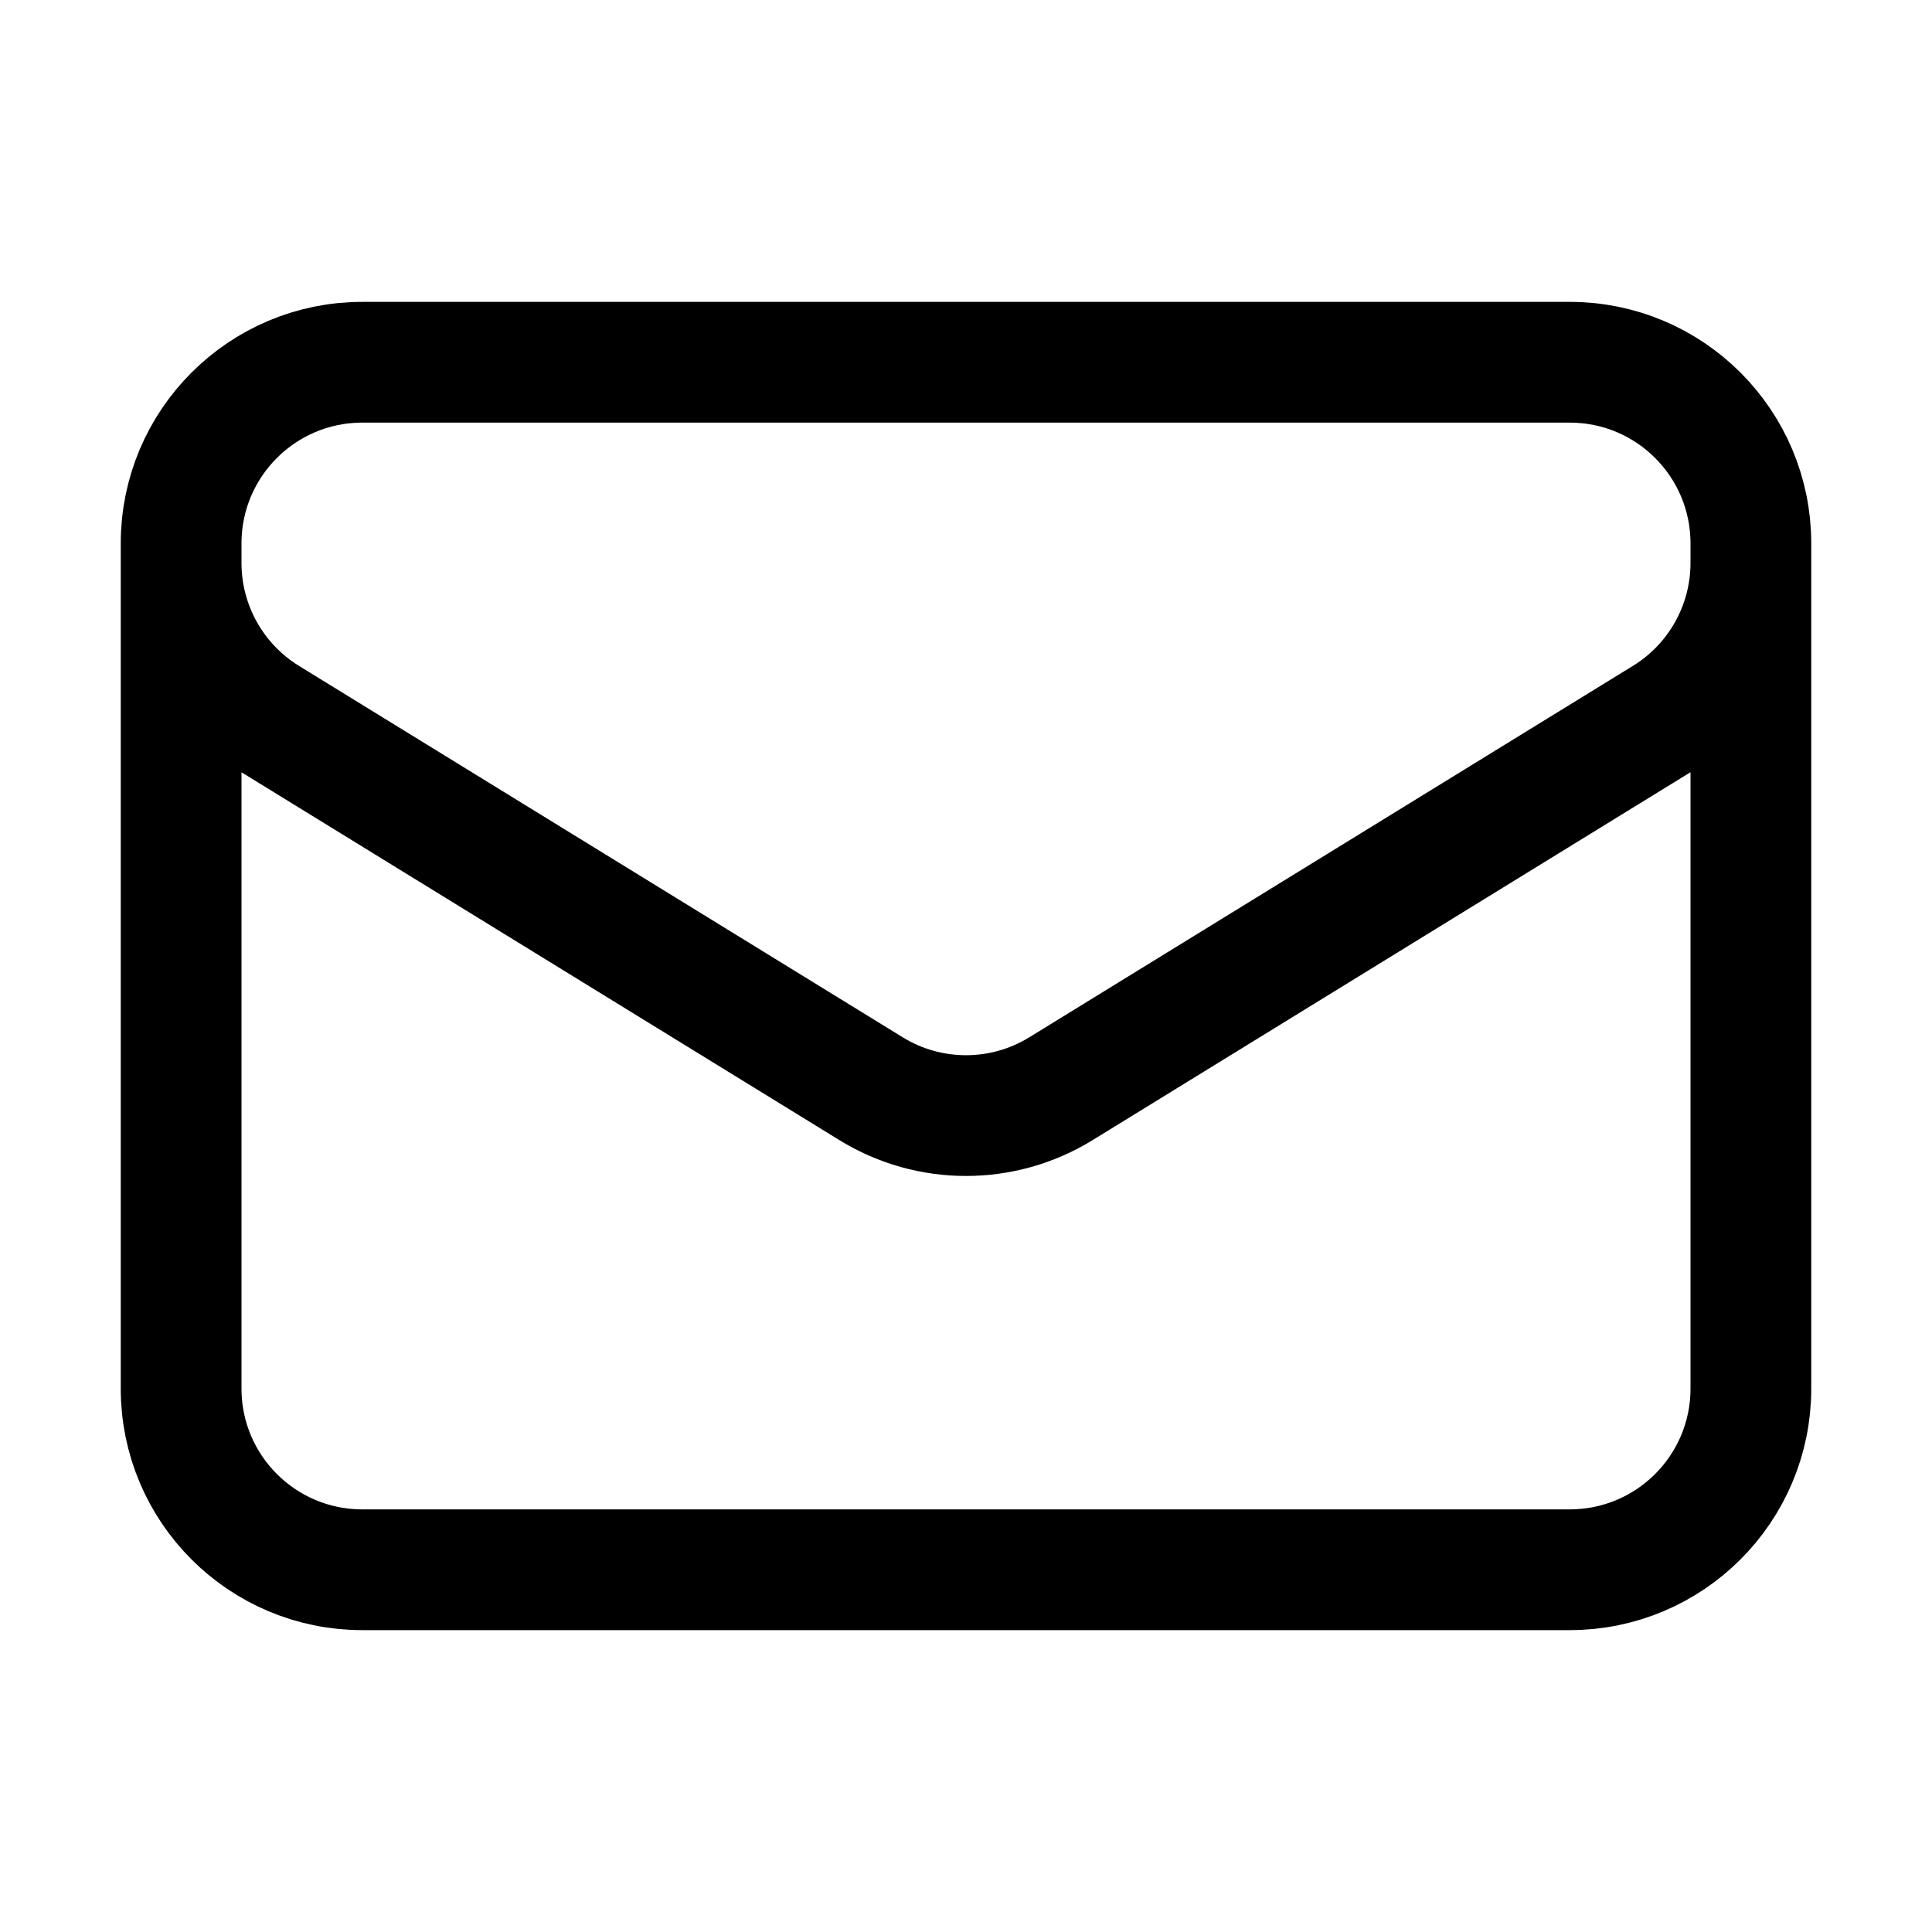
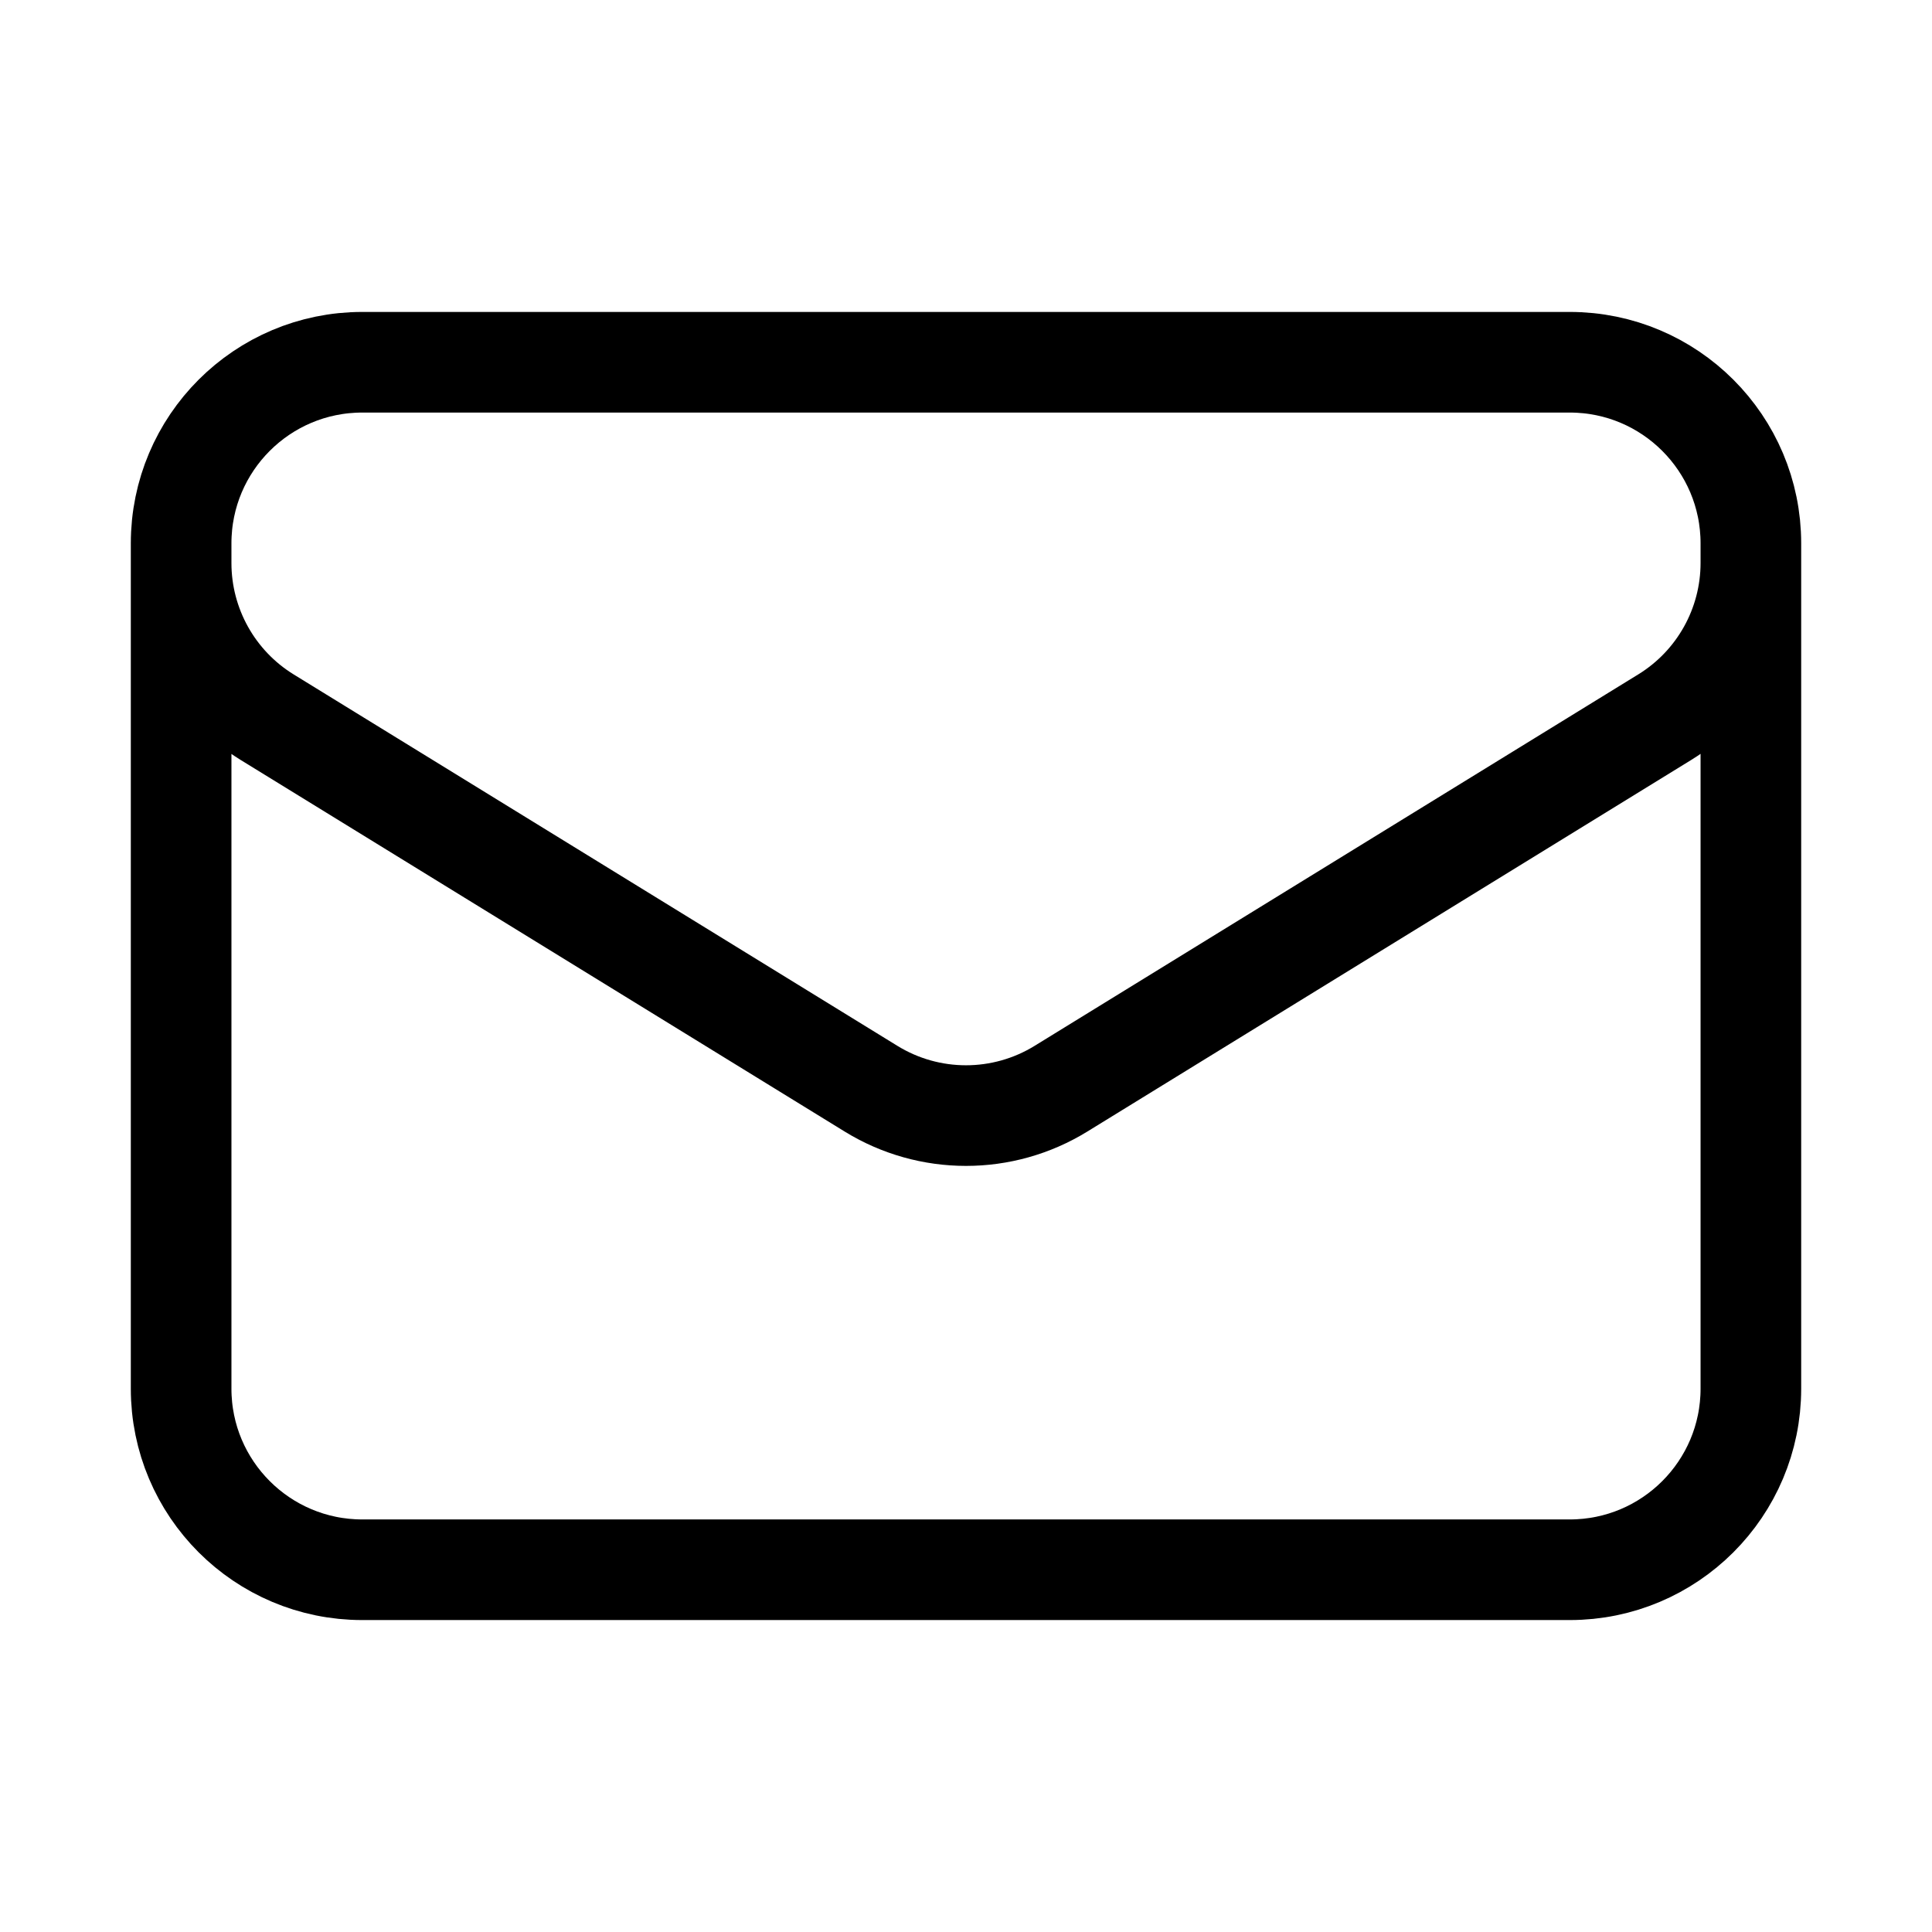
- <svg xmlns="http://www.w3.org/2000/svg" fill="none" viewBox="0 0 24 24" stroke-width="1.5" stroke="currentColor">
+ <svg xmlns="http://www.w3.org/2000/svg" fill="none" viewBox="0 0 24 24" stroke-width="1.25" stroke="currentColor">
  <path stroke-linecap="round" stroke-linejoin="round" d="M21.75 6.75v10.5a2.25 2.25 0 0 1-2.25 2.25h-15a2.25 2.25 0 0 1-2.25-2.25V6.75m19.5 0A2.25 2.25 0 0 0 19.5 4.5h-15a2.25 2.25 0 0 0-2.25 2.25m19.5 0v.243a2.25 2.25 0 0 1-1.07 1.916l-7.5 4.615a2.25 2.25 0 0 1-2.36 0L3.32 8.91a2.25 2.25 0 0 1-1.07-1.916V6.75" />
</svg>
